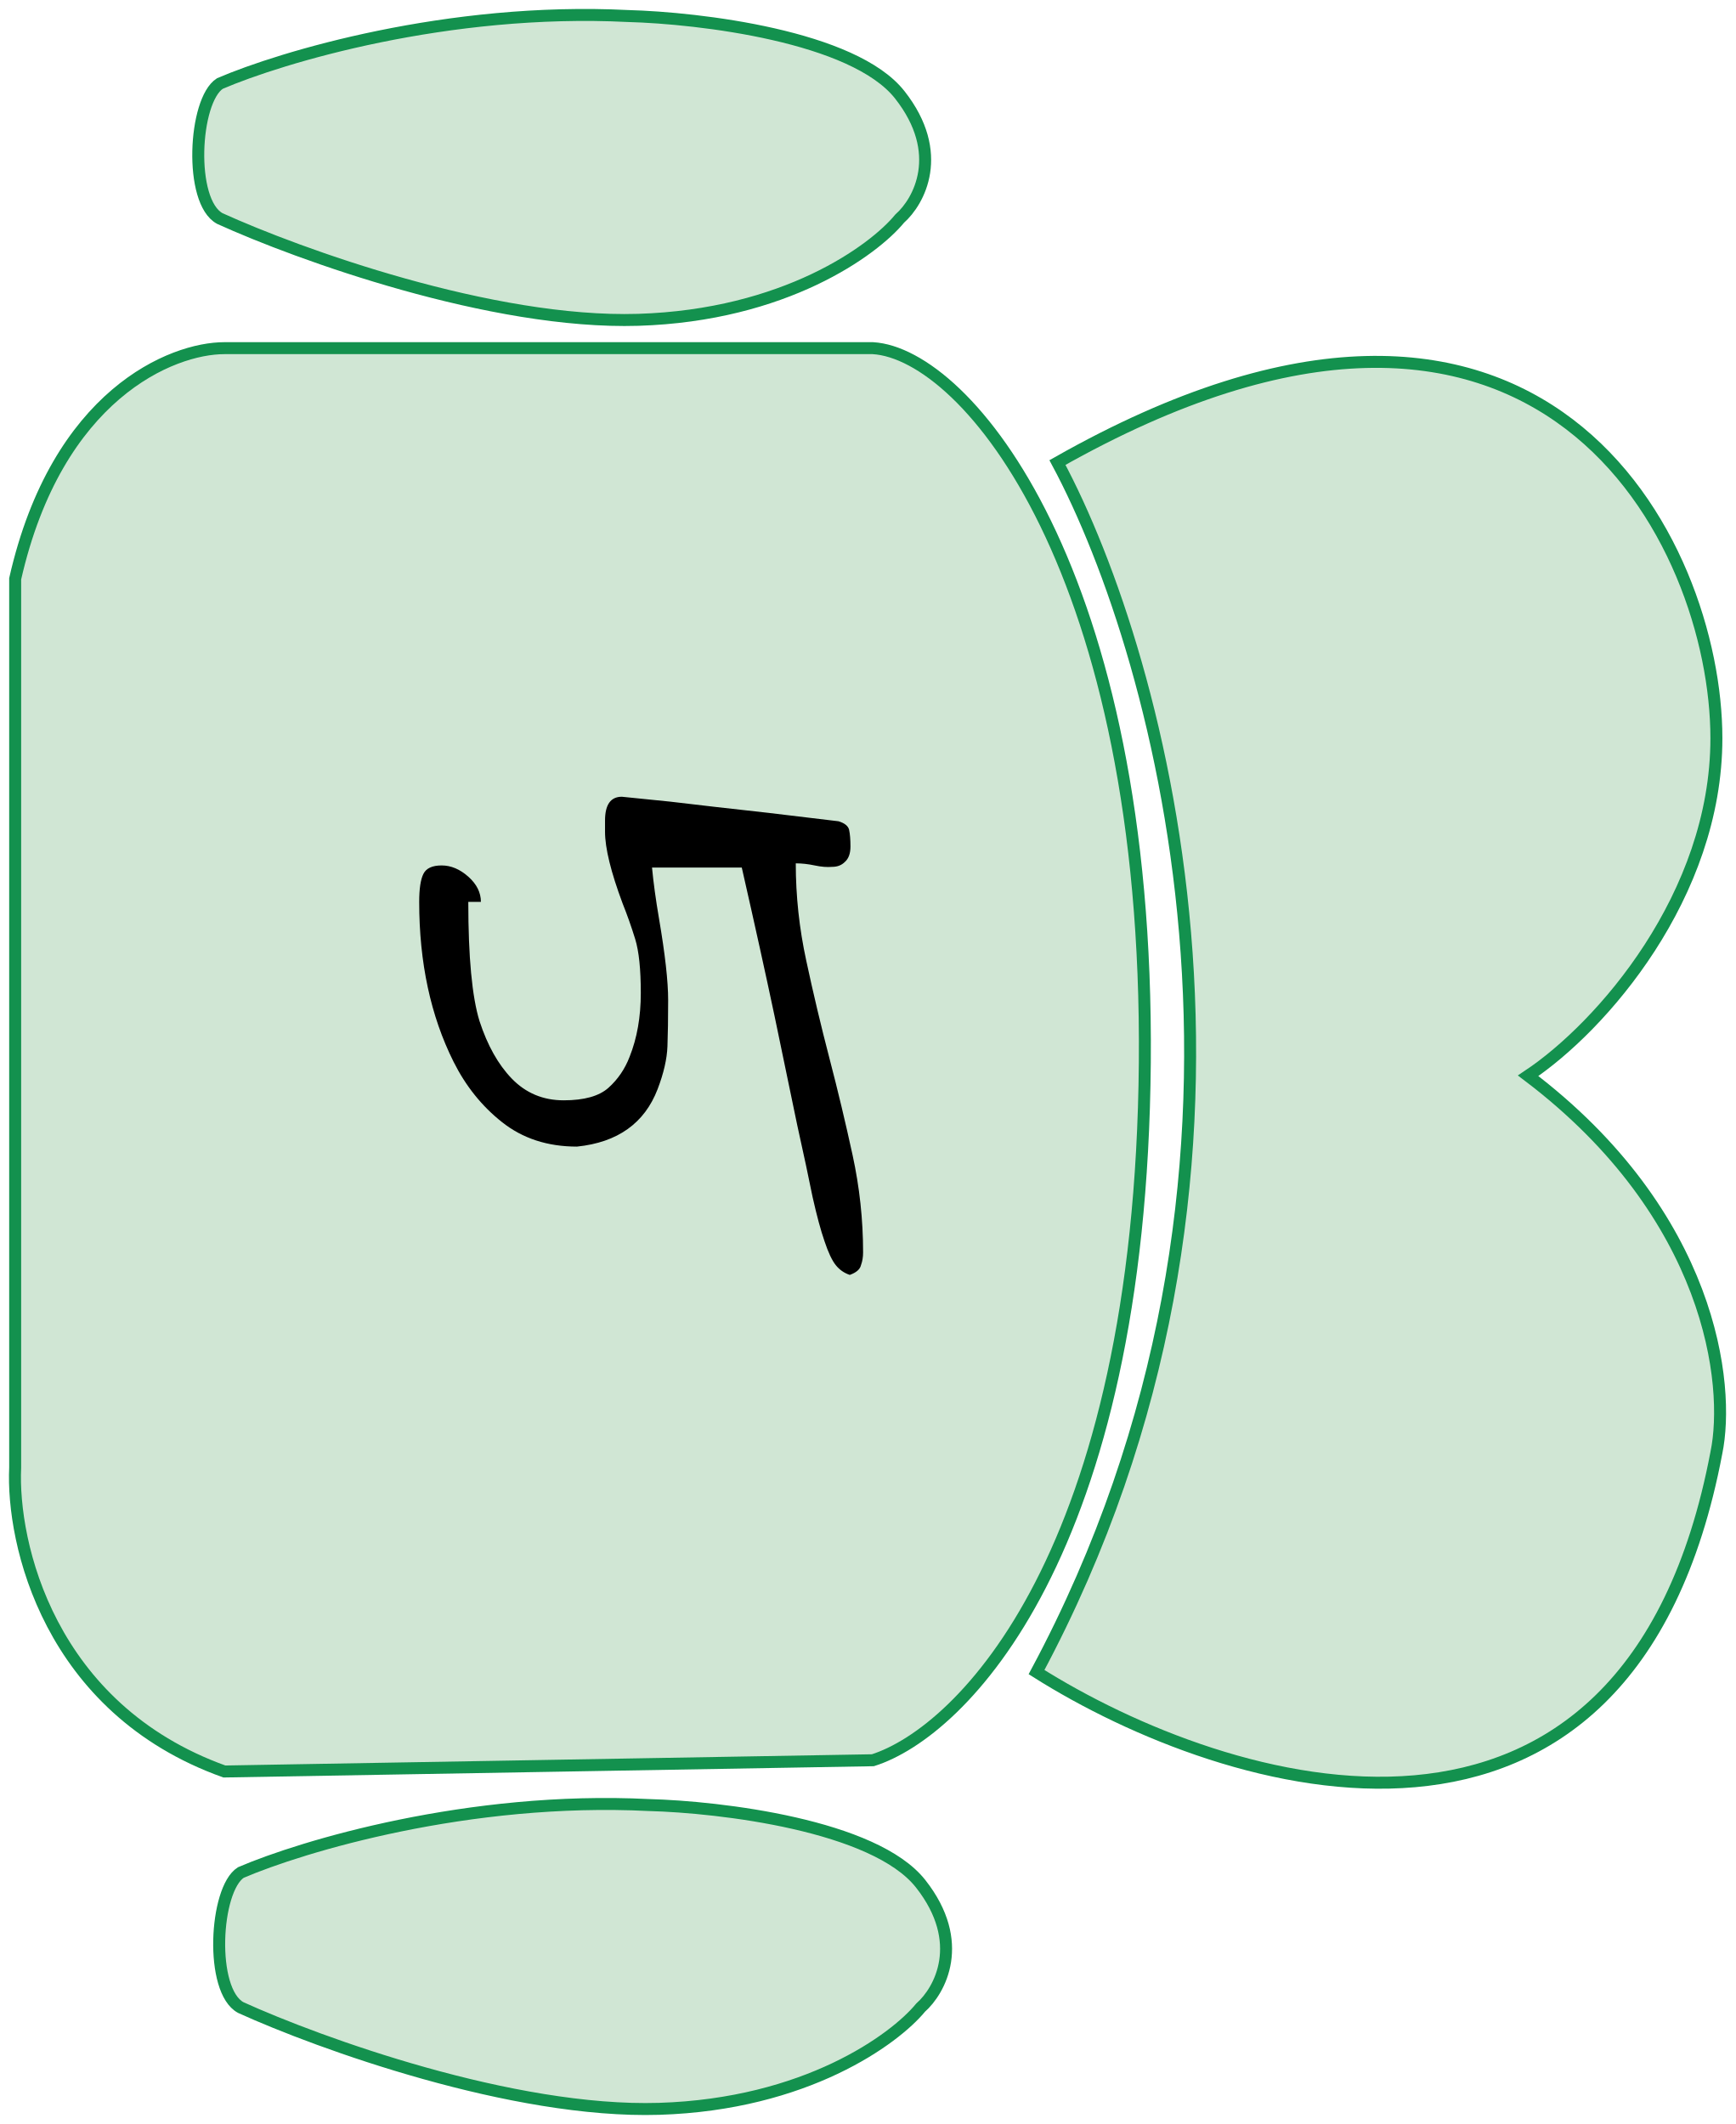
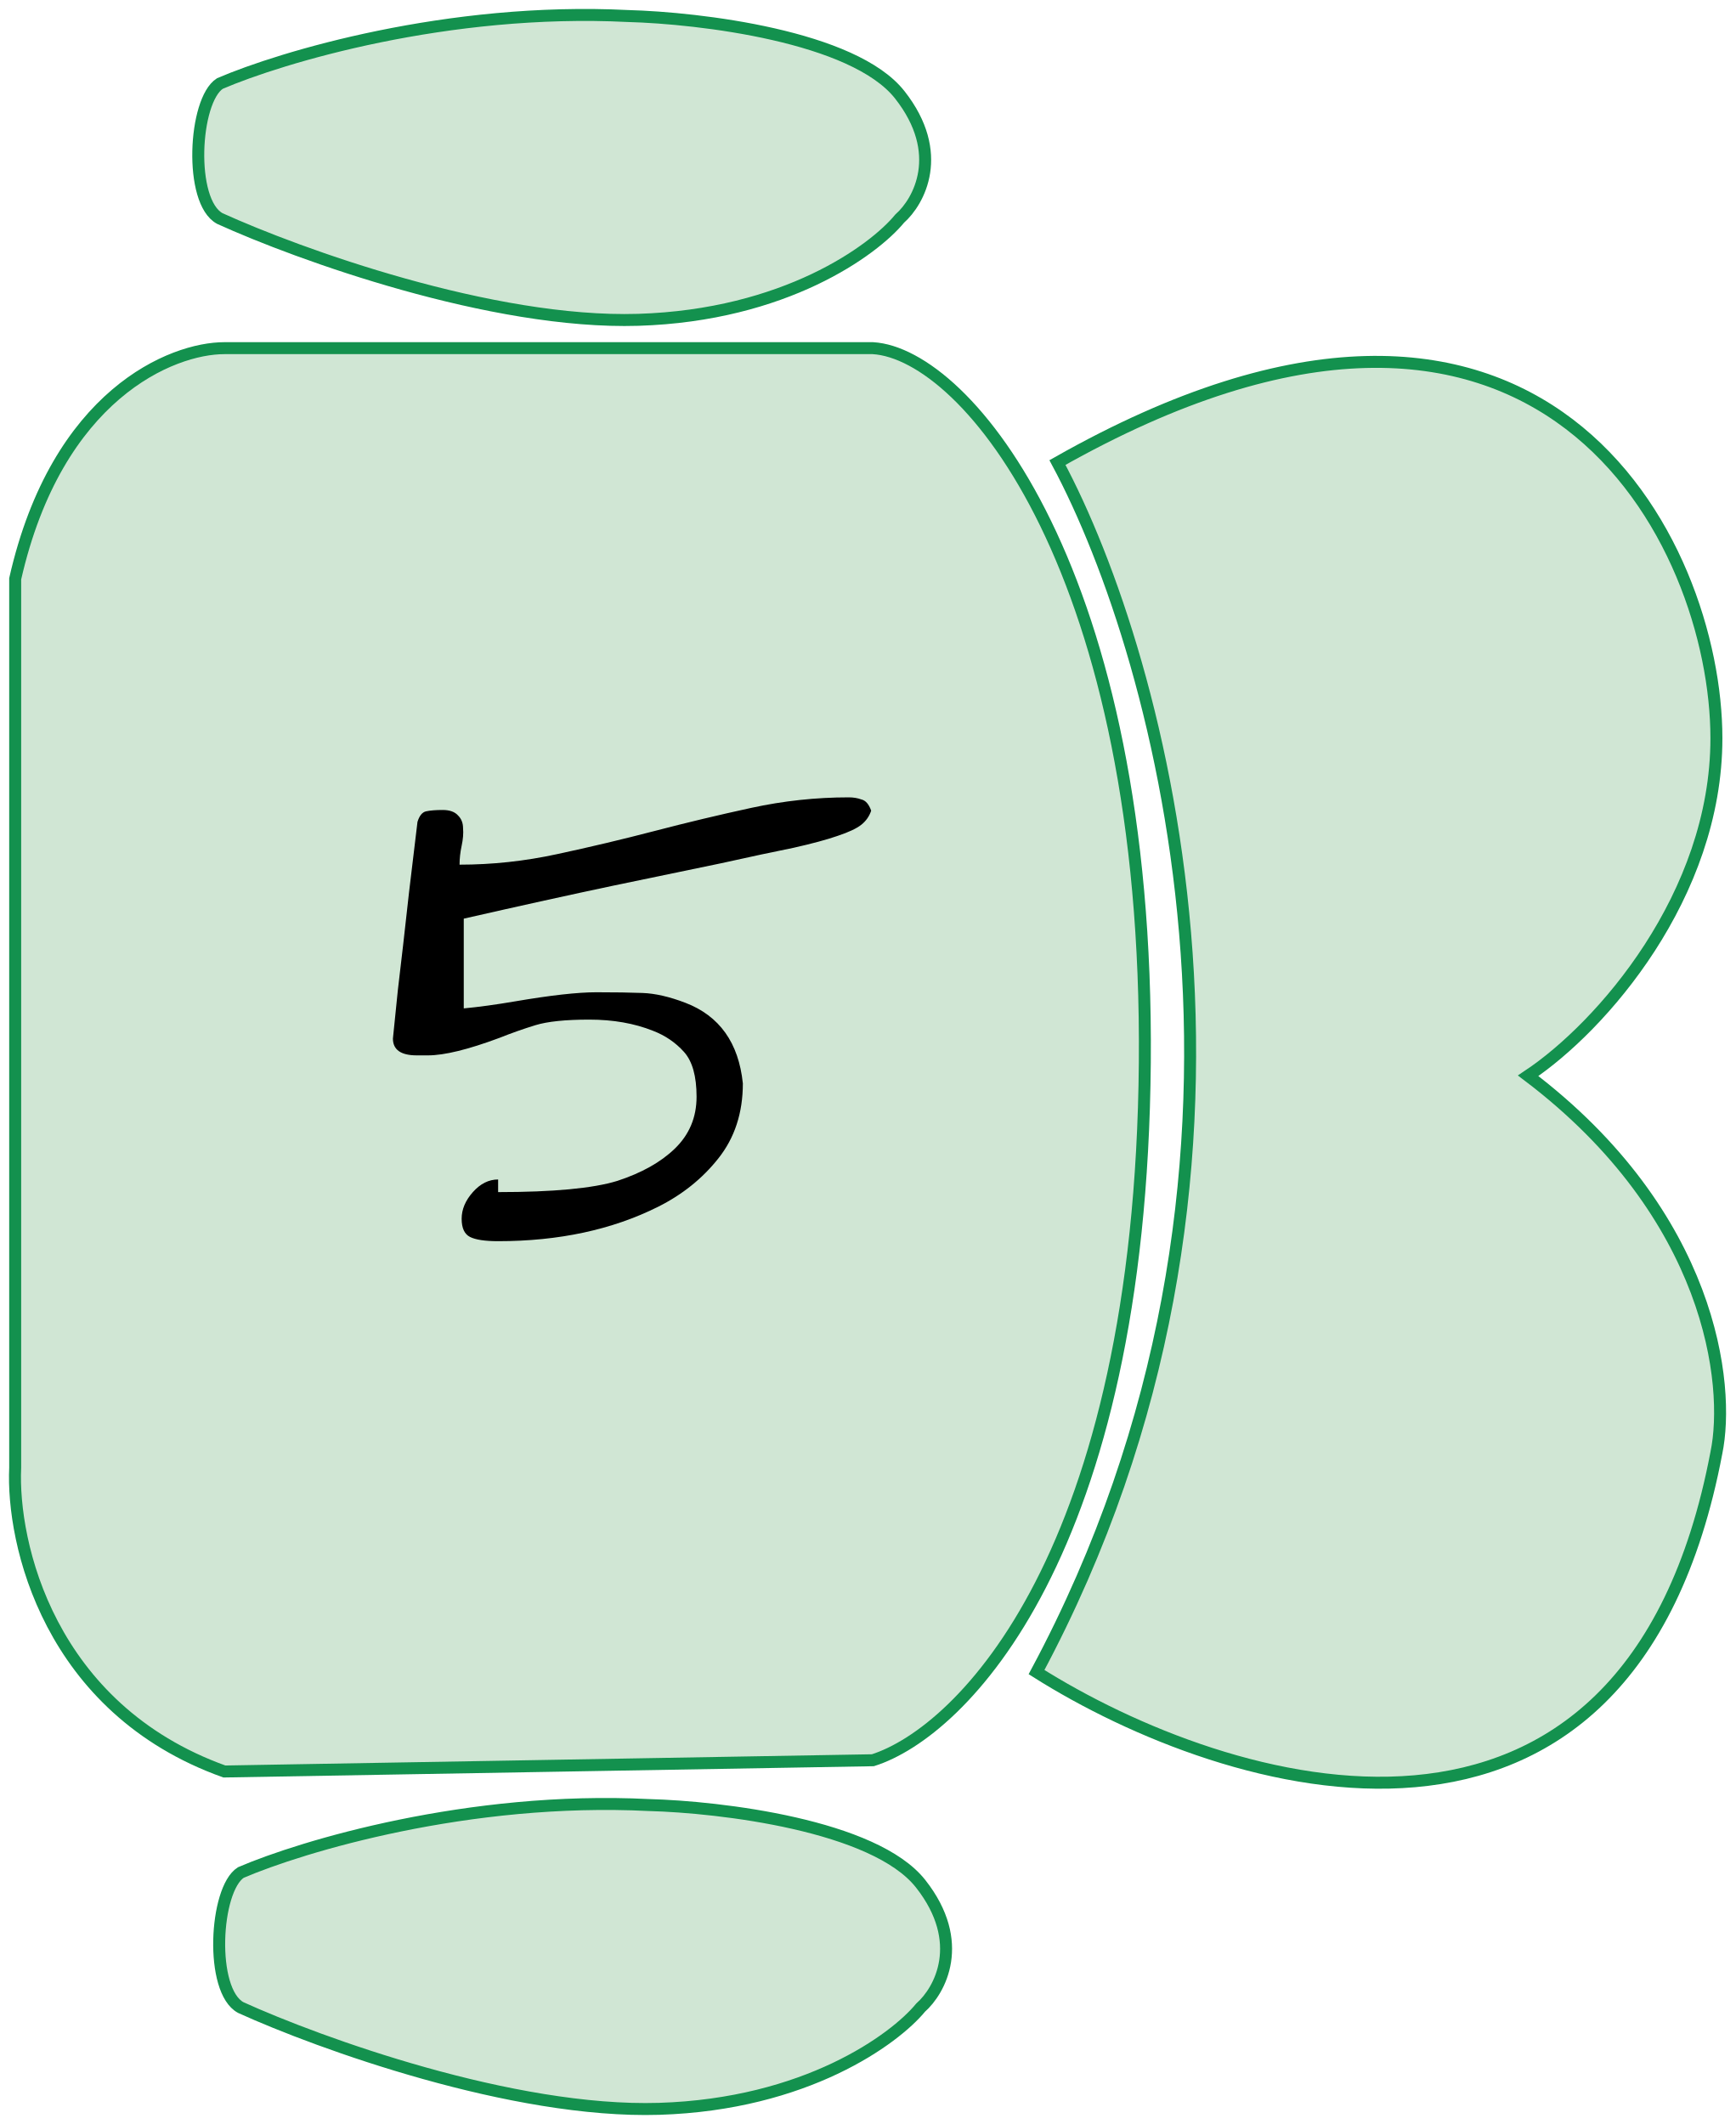
<svg xmlns="http://www.w3.org/2000/svg" width="116" height="142" viewBox="0 0 116 142" fill="none">
-   <path d="M114.732 97.12C108.859 128.112 81.988 119.812 69.287 111.788C87.186 78.389 77.677 43.962 70.685 30.924C103.196 12.494 114.732 36.368 114.732 49.353C114.732 59.884 107.042 68.66 102.147 71.92C114.453 81.248 115.665 92.606 114.732 97.12Z" fill="#D0E6D4" stroke="#13914E" stroke-width="0.8" />
-   <path d="M76.525 71.043C76.245 103.84 64.289 115.8 58.346 117.681L14.998 118.433C3.252 114.221 0.781 103.138 1.014 98.123V38.697C3.811 26.36 11.502 23.276 14.998 23.276H58.346C64.639 23.652 76.804 38.245 76.525 71.043Z" fill="#D0E6D4" stroke="#13914E" stroke-width="0.8" />
-   <path d="M42.664 21.382C52.452 21.081 58.395 16.743 60.143 14.611C61.425 13.483 63.219 10.248 60.143 6.337C57.067 2.425 46.742 1.197 41.965 1.071C29.939 0.469 18.776 3.829 14.697 5.585C12.949 6.713 12.6 13.483 14.697 14.611C19.941 16.994 32.876 21.683 42.664 21.382Z" fill="#D0E6D4" stroke="#13914E" stroke-width="0.8" />
-   <path d="M44.063 140.986C53.851 140.685 59.794 136.347 61.542 134.216C62.824 133.088 64.618 129.853 61.542 125.941C58.465 122.03 48.141 120.801 43.363 120.676C31.338 120.074 20.174 123.434 16.096 125.189C14.348 126.318 13.998 133.088 16.096 134.216C21.34 136.598 34.274 141.287 44.063 140.986Z" fill="#D0E6D4" stroke="#13914E" stroke-width="0.8" />
-   <path d="M41.568 53.266L44.803 53.594C46.615 53.812 48.803 54.062 51.365 54.344L56.053 54.906C56.459 55.031 56.693 55.219 56.756 55.469C56.818 55.75 56.849 56.125 56.849 56.594C56.849 57.062 56.724 57.406 56.474 57.625C56.256 57.844 55.974 57.953 55.631 57.953C55.287 57.984 54.896 57.953 54.459 57.859C54.021 57.766 53.599 57.719 53.193 57.719C53.193 59.906 53.428 62.078 53.896 64.234C54.365 66.422 54.881 68.594 55.443 70.75C56.006 72.906 56.521 75.062 56.99 77.219C57.459 79.375 57.693 81.547 57.693 83.734C57.693 84.047 57.646 84.328 57.553 84.578C57.49 84.859 57.24 85.078 56.803 85.234C56.428 85.109 56.115 84.891 55.865 84.578C55.615 84.266 55.365 83.734 55.115 82.984C54.865 82.266 54.599 81.281 54.318 80.031C54.068 78.781 53.724 77.172 53.287 75.203C52.881 73.234 52.381 70.828 51.787 67.984C51.193 65.172 50.459 61.844 49.584 58H43.584C43.678 59 43.834 60.141 44.053 61.422C44.459 63.797 44.662 65.609 44.662 66.859C44.662 68.109 44.646 69.141 44.615 69.953C44.584 70.797 44.365 71.75 43.959 72.812C43.084 75.094 41.287 76.375 38.568 76.656C36.599 76.656 34.928 76.109 33.553 75.016C32.209 73.953 31.131 72.609 30.318 70.984C28.787 67.922 28.021 64.359 28.021 60.297C28.021 59.422 28.115 58.797 28.303 58.422C28.49 58.047 28.896 57.859 29.521 57.859C30.146 57.859 30.74 58.109 31.303 58.609C31.865 59.109 32.146 59.672 32.146 60.297H31.303C31.303 63.984 31.553 66.641 32.053 68.266C32.584 69.891 33.303 71.172 34.209 72.109C35.146 73.078 36.303 73.562 37.678 73.562C39.053 73.562 40.053 73.281 40.678 72.719C41.303 72.156 41.771 71.469 42.084 70.656C42.584 69.406 42.834 67.984 42.834 66.391C42.834 64.797 42.709 63.594 42.459 62.781C42.209 61.969 41.928 61.172 41.615 60.391C40.834 58.297 40.443 56.703 40.443 55.609V54.859C40.443 53.797 40.818 53.266 41.568 53.266Z" fill="black" />
+   <path d="M114.733 97.12C108.86 128.112 81.988 119.812 69.287 111.788C87.186 78.389 77.677 43.962 70.685 30.924C103.196 12.494 114.733 36.368 114.733 49.353C114.733 59.884 107.042 68.66 102.148 71.92C114.453 81.248 115.665 92.606 114.733 97.12Z" fill="#D0E6D4" stroke="#13914E" stroke-width="0.8" />
+   <path d="M76.525 71.043C76.245 103.84 64.289 115.8 58.346 117.681L14.998 118.433C3.252 114.221 0.782 103.138 1.015 98.123V38.697C3.811 26.36 11.502 23.276 14.998 23.276H58.346C64.639 23.652 76.805 38.245 76.525 71.043Z" fill="#D0E6D4" stroke="#13914E" stroke-width="0.8" />
+   <path d="M42.664 21.382C52.453 21.081 58.395 16.743 60.143 14.611C61.425 13.483 63.22 10.248 60.143 6.337C57.067 2.425 46.743 1.197 41.965 1.071C29.939 0.469 18.776 3.829 14.697 5.585C12.95 6.713 12.6 13.483 14.697 14.611C19.941 16.994 32.876 21.683 42.664 21.382Z" fill="#D0E6D4" stroke="#13914E" stroke-width="0.8" />
+   <path d="M44.063 140.986C53.851 140.685 59.794 136.347 61.542 134.216C62.824 133.088 64.618 129.853 61.542 125.941C58.465 122.03 48.141 120.801 43.364 120.676C31.338 120.074 20.174 123.434 16.096 125.189C14.348 126.318 13.998 133.088 16.096 134.216C21.34 136.598 34.274 141.287 44.063 140.986Z" fill="#D0E6D4" stroke="#13914E" stroke-width="0.8" />
+   <path d="M26.265 69.432L26.594 66.198C26.812 64.385 27.062 62.197 27.344 59.635L27.906 54.947C28.031 54.541 28.219 54.307 28.469 54.244C28.75 54.182 29.125 54.151 29.594 54.151C30.062 54.151 30.406 54.276 30.625 54.526C30.844 54.744 30.953 55.026 30.953 55.369C30.984 55.713 30.953 56.104 30.859 56.541C30.765 56.979 30.719 57.401 30.719 57.807C32.906 57.807 35.078 57.572 37.234 57.104C39.422 56.635 41.594 56.119 43.75 55.557C45.906 54.994 48.062 54.479 50.219 54.01C52.375 53.541 54.547 53.307 56.734 53.307C57.047 53.307 57.328 53.354 57.578 53.447C57.859 53.51 58.078 53.76 58.234 54.197C58.109 54.572 57.891 54.885 57.578 55.135C57.266 55.385 56.734 55.635 55.984 55.885C55.266 56.135 54.281 56.401 53.031 56.682C51.781 56.932 50.172 57.276 48.203 57.713C46.234 58.119 43.828 58.619 40.984 59.213C38.172 59.807 34.844 60.541 31 61.416V67.416C32 67.323 33.141 67.166 34.422 66.948C36.797 66.541 38.609 66.338 39.859 66.338C41.109 66.338 42.141 66.354 42.953 66.385C43.797 66.416 44.75 66.635 45.812 67.041C48.094 67.916 49.375 69.713 49.656 72.432C49.656 74.401 49.109 76.073 48.016 77.448C46.953 78.791 45.609 79.869 43.984 80.682C40.922 82.213 37.359 82.979 33.297 82.979C32.422 82.979 31.797 82.885 31.422 82.698C31.047 82.51 30.859 82.104 30.859 81.479C30.859 80.854 31.109 80.26 31.609 79.698C32.109 79.135 32.672 78.854 33.297 78.854V79.698C36.984 79.698 39.641 79.448 41.266 78.948C42.891 78.416 44.172 77.698 45.109 76.791C46.078 75.854 46.562 74.698 46.562 73.323C46.562 71.948 46.281 70.948 45.719 70.323C45.156 69.698 44.469 69.229 43.656 68.916C42.406 68.416 40.984 68.166 39.391 68.166C37.797 68.166 36.594 68.291 35.781 68.541C34.969 68.791 34.172 69.073 33.391 69.385C31.297 70.166 29.703 70.557 28.609 70.557H27.859C26.797 70.557 26.265 70.182 26.265 69.432Z" fill="black" />
</svg>
